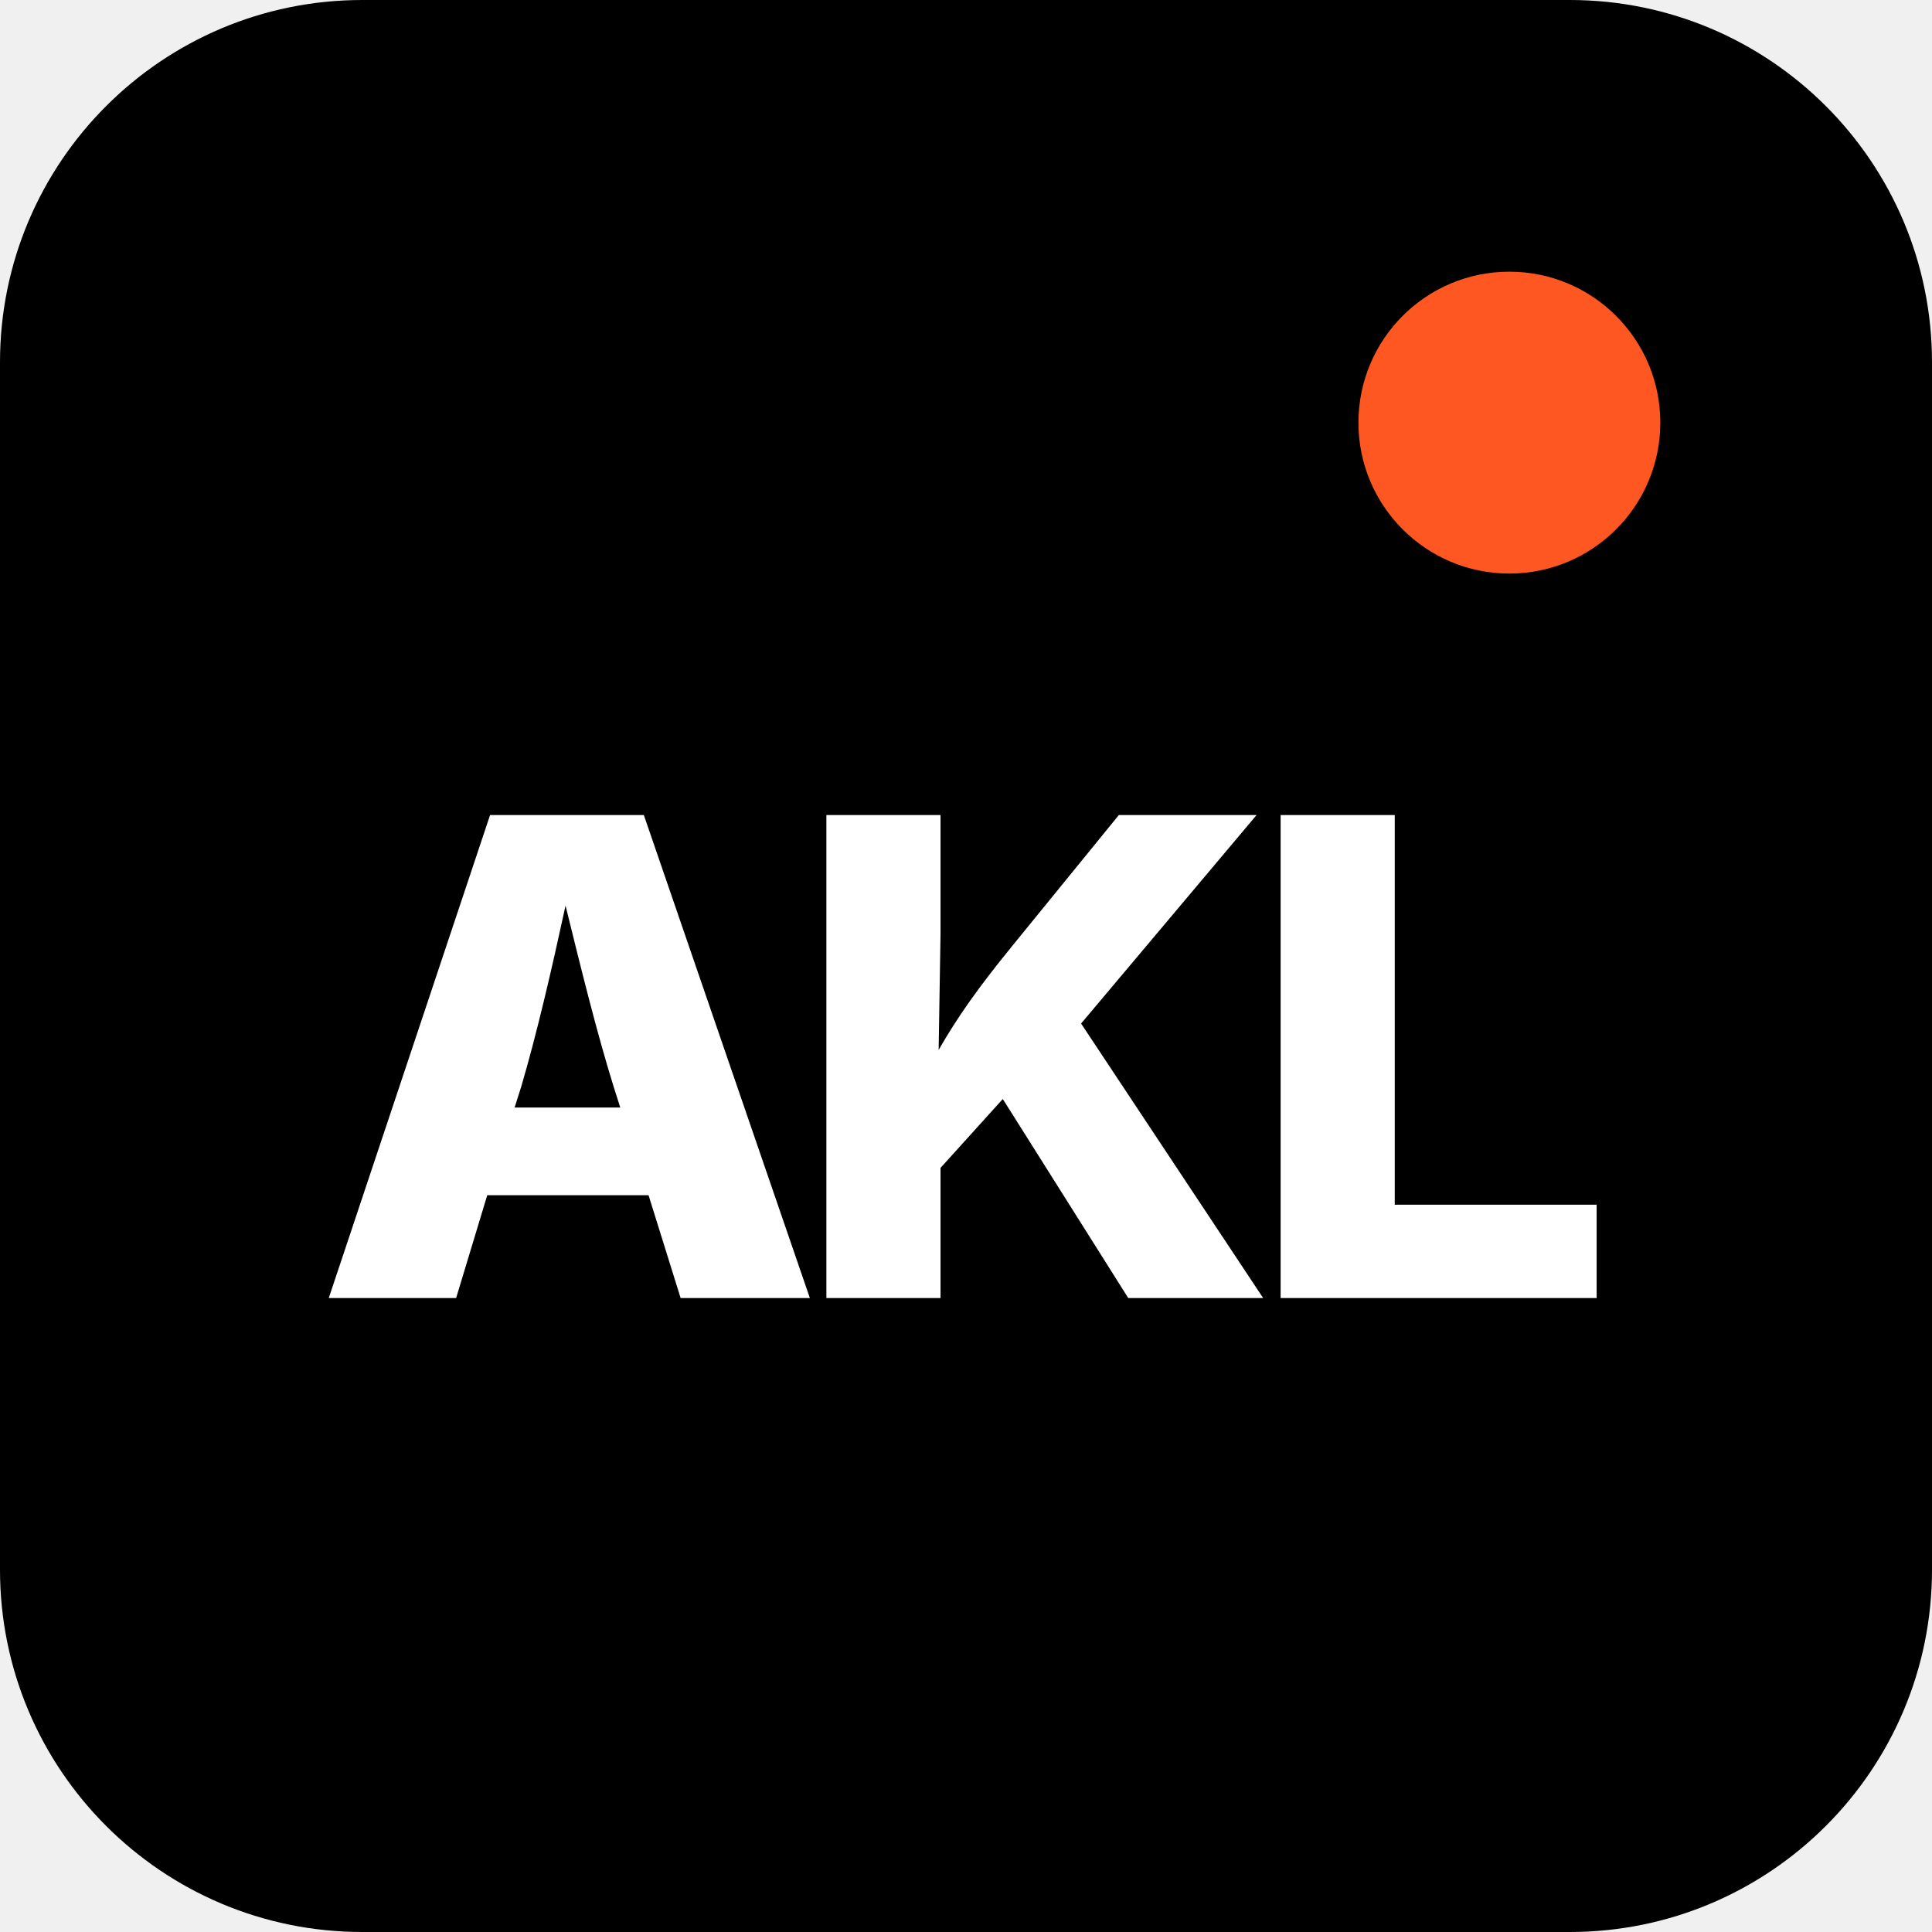
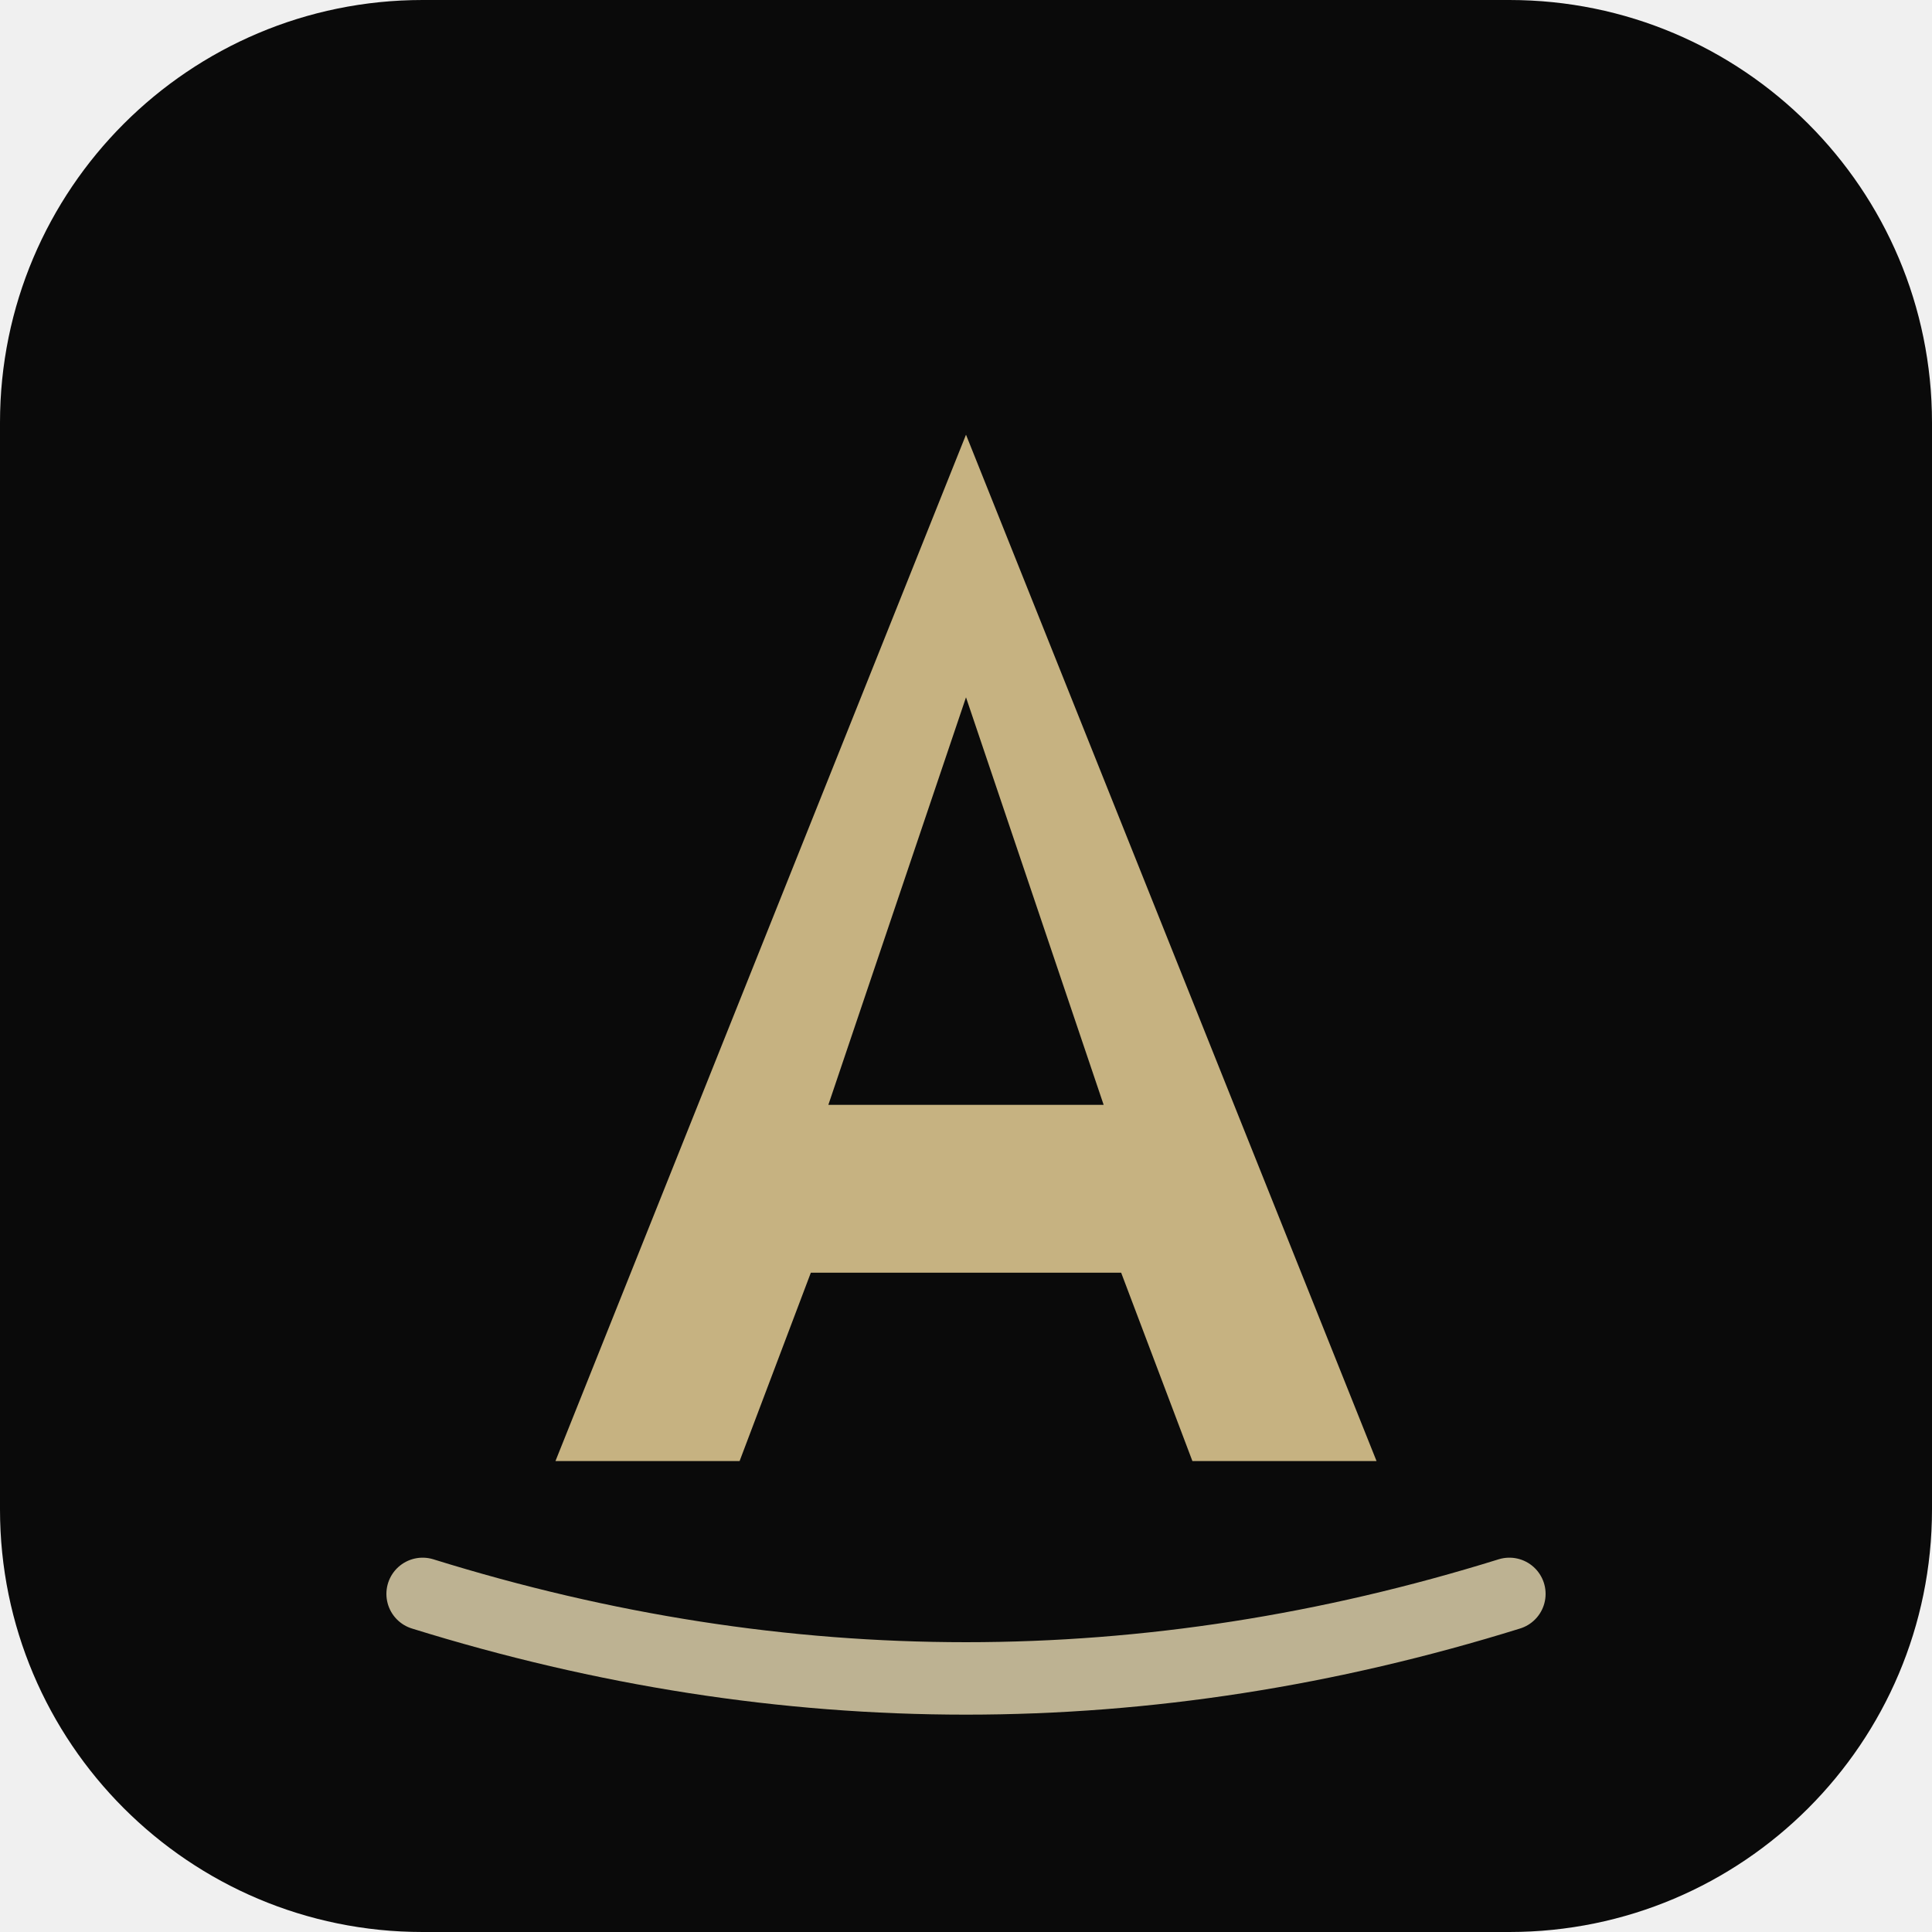
<svg xmlns="http://www.w3.org/2000/svg" viewBox="0 0 32 32" fill="none">
-   <rect width="32" height="32" rx="6" fill="#000000" />
-   <text x="16" y="21.5" text-anchor="middle" font-family="system-ui, -apple-system, BlinkMacSystemFont, 'Segoe UI', sans-serif" font-size="11" font-weight="800" letter-spacing="-0.6" fill="#FFFFFF">AKL</text>
-   <circle cx="25" cy="7" r="2.5" fill="#FF5722" />
+   <rect width="32" height="32" rx="7" fill="#0a0a0a" />
+   <path d="M16 7.2L22.8 24.2h-3.05l-1.18-3.12h-5.14L12.25 24.2H9.2L16 7.2zm-2.28 11.1h4.56L16 11.55l-2.28 6.75z" fill="#c6b281" />
+   <path d="M7 26.4 Q16 29.2 25 26.4" stroke="#ddd0aa" stroke-width="1.2" stroke-linecap="round" opacity="0.85" />
</svg>
